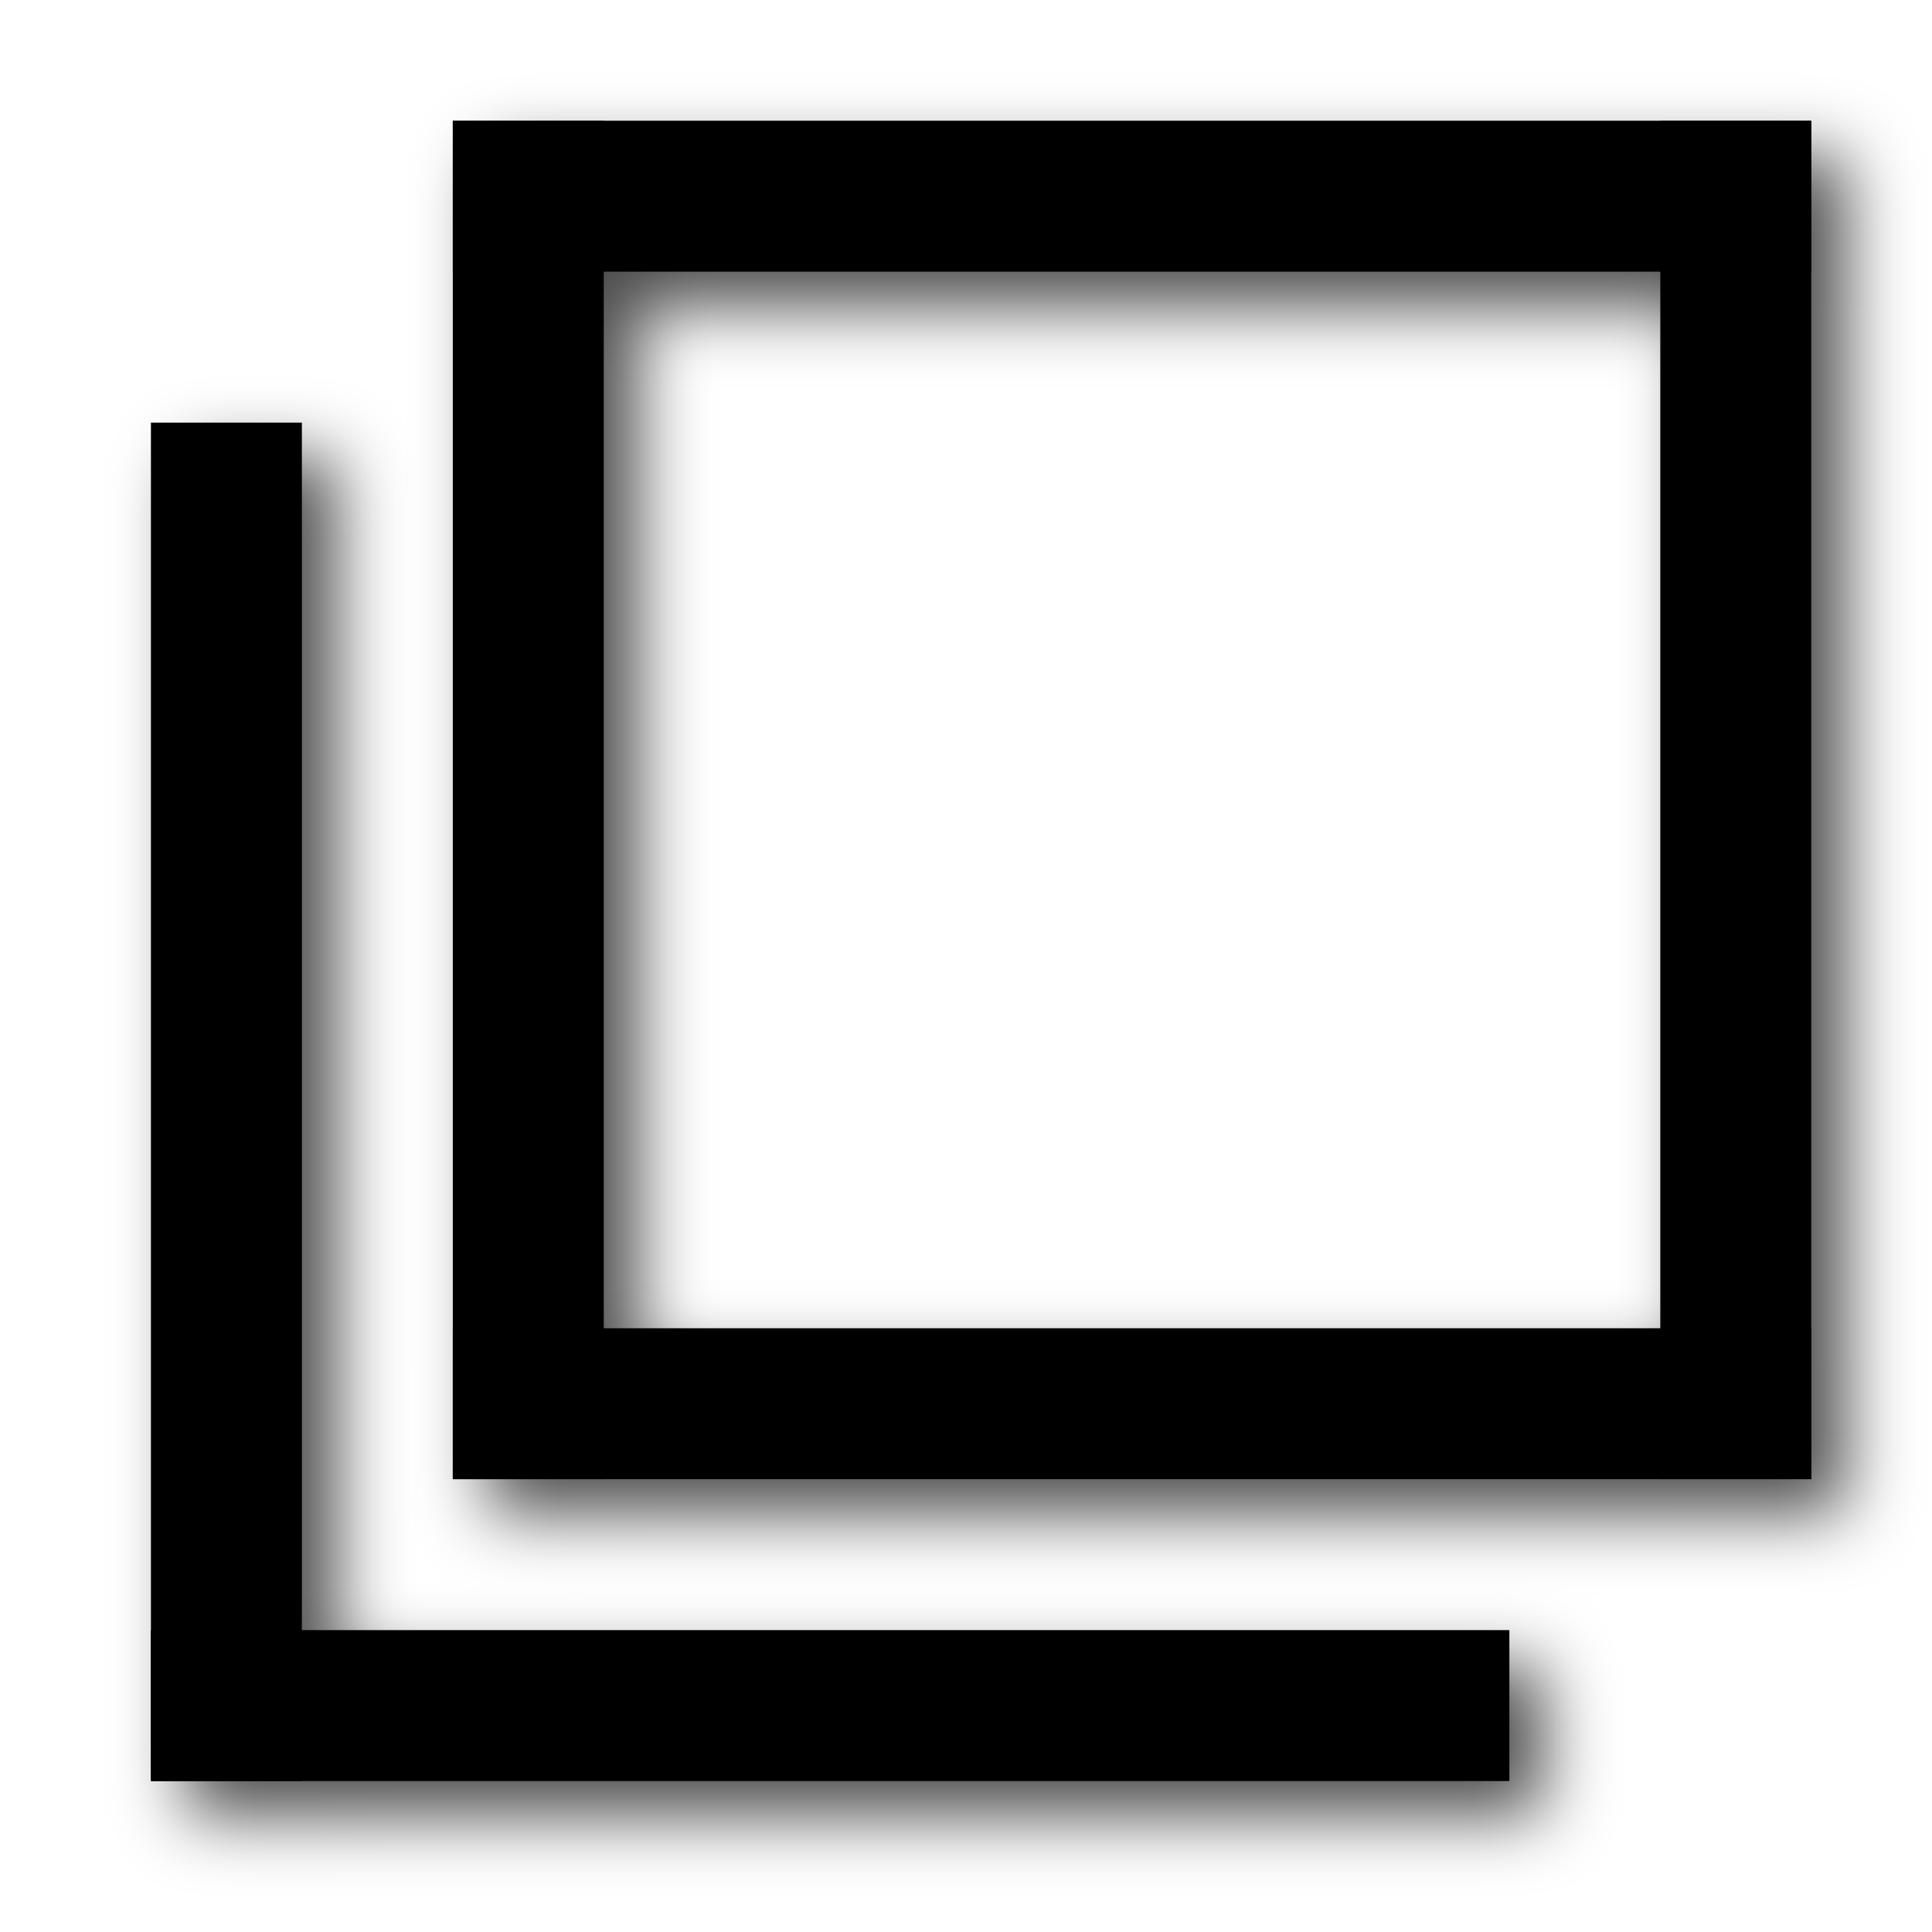
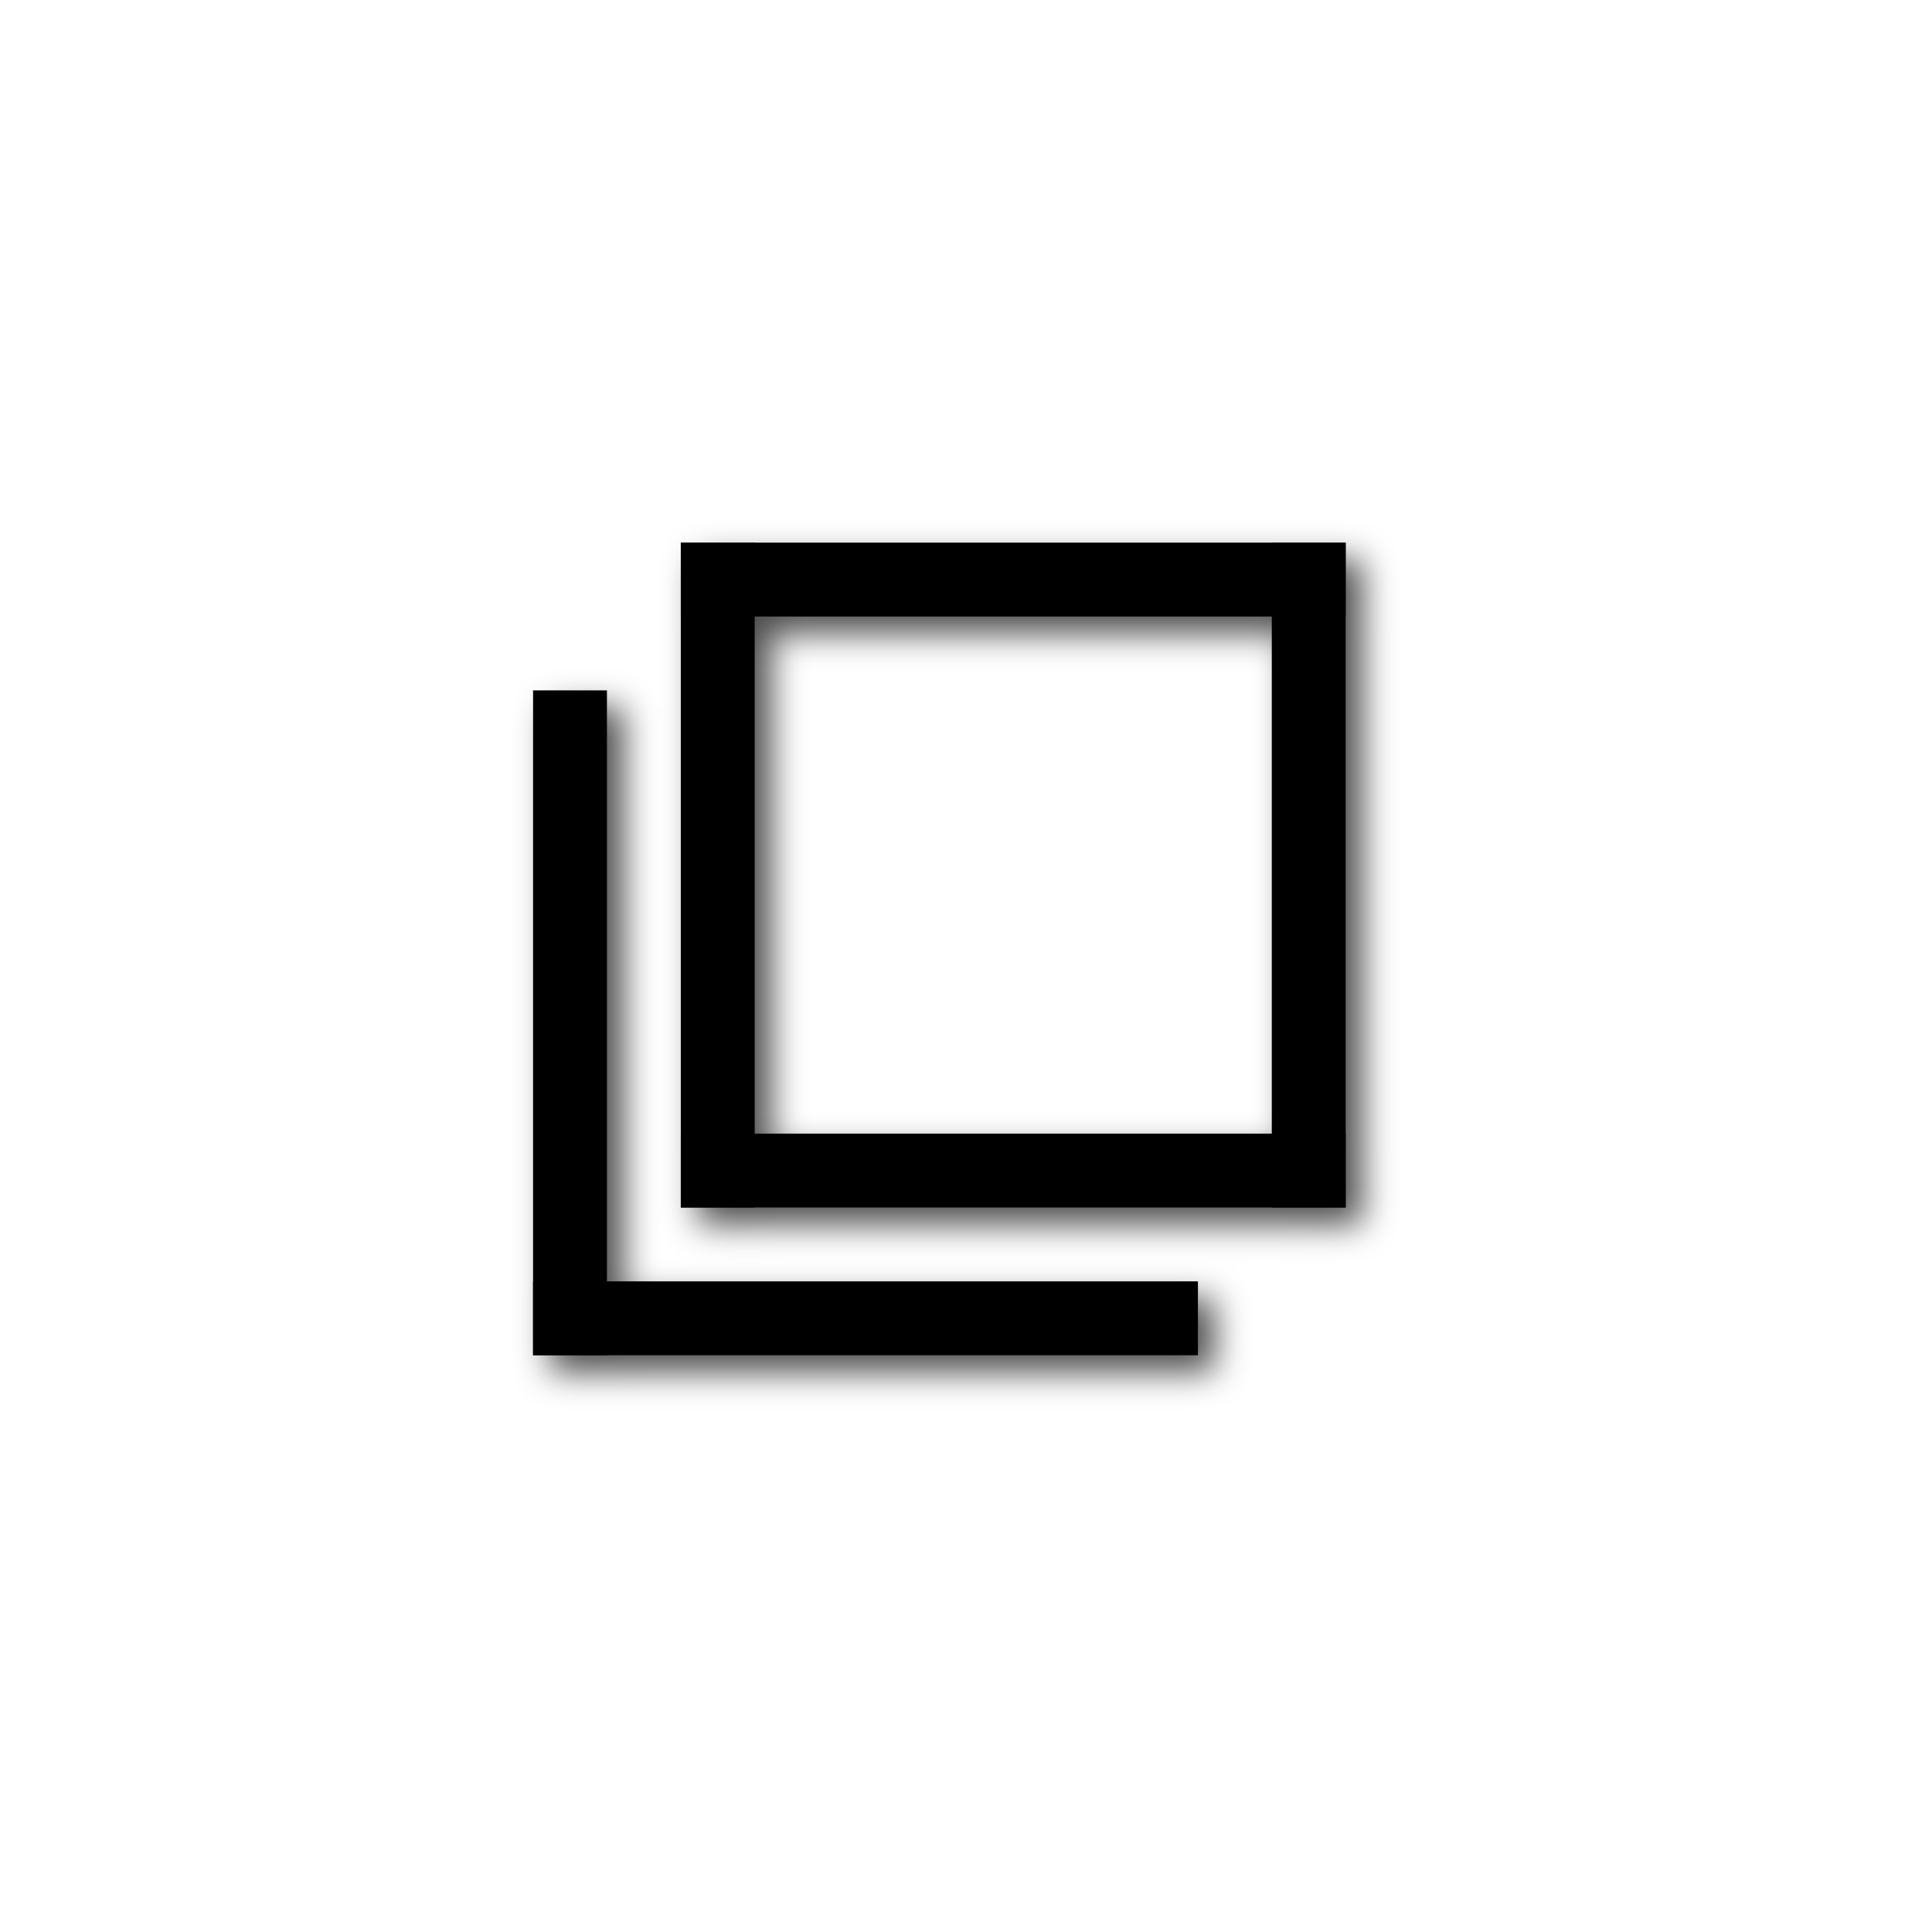
<svg xmlns="http://www.w3.org/2000/svg" xmlns:ns1="http://www.openswatchbook.org/uri/2009/osb" xmlns:xlink="http://www.w3.org/1999/xlink" width="64" height="64" id="svg2" version="1.1">
  <defs id="defs4">
    <linearGradient id="linearGradient4702">
      <stop style="stop-color:#fefd96;stop-opacity:1;" offset="0" id="stop4704" />
      <stop style="stop-color:#f5d607;stop-opacity:1;" offset="1" id="stop4706" />
    </linearGradient>
    <linearGradient id="linearGradient4696" ns1:paint="solid">
      <stop style="stop-color:#fffe40;stop-opacity:1;" offset="0" id="stop4698" />
    </linearGradient>
    <linearGradient id="linearGradient4532">
      <stop style="stop-color:#ffd040;stop-opacity:1;" offset="0" id="stop4534" />
      <stop style="stop-color:#967933;stop-opacity:1;" offset="1" id="stop4536" />
    </linearGradient>
    <marker orient="auto" refY="0.0" refX="0.0" id="Arrow1Send" style="overflow:visible;">
      <path id="path3801" d="M 0.0,0.0 L 5.0,-5.0 L -12.5,0.0 L 5.0,5.0 L 0.0,0.0 z " style="fill-rule:evenodd;stroke:#000000;stroke-width:1.0pt;" transform="scale(0.2) rotate(180) translate(6,0)" />
    </marker>
    <marker orient="auto" refY="0.0" refX="0.0" id="Arrow2Send" style="overflow:visible;">
      <path id="path3819" style="fill-rule:evenodd;stroke-width:0.625;stroke-linejoin:round;" d="M 8.719,4.034 L -2.207,0.016 L 8.719,-4.002 C 6.973,-1.63 6.983,1.616 8.719,4.034 z " transform="scale(0.3) rotate(180) translate(-2.3,0)" />
    </marker>
    <marker orient="auto" refY="0.0" refX="0.0" id="TriangleOutL" style="overflow:visible">
      <path id="path3928" d="M 5.77,0.0 L -2.88,5.0 L -2.88,-5.0 L 5.77,0.0 z " style="fill-rule:evenodd;stroke:#000000;stroke-width:1.0pt" transform="scale(0.8)" />
    </marker>
    <marker orient="auto" refY="0.0" refX="0.0" id="Arrow1Lend" style="overflow:visible;">
      <path id="path3789" d="M 0.0,0.0 L 5.0,-5.0 L -12.5,0.0 L 5.0,5.0 L 0.0,0.0 z " style="fill-rule:evenodd;stroke:#000000;stroke-width:1.0pt;" transform="scale(0.8) rotate(180) translate(12.5,0)" />
    </marker>
    <marker orient="auto" refY="0.0" refX="0.0" id="Arrow1Lstart" style="overflow:visible">
      <path id="path3786" d="M 0.0,0.0 L 5.0,-5.0 L -12.5,0.0 L 5.0,5.0 L 0.0,0.0 z " style="fill-rule:evenodd;stroke:#000000;stroke-width:1.0pt" transform="scale(0.8) translate(12.5,0)" />
    </marker>
    <marker orient="auto" refY="0.0" refX="0.0" id="Arrow2Mend" style="overflow:visible;">
      <path id="path3813" style="fill-rule:evenodd;stroke-width:0.625;stroke-linejoin:round;" d="M 8.719,4.034 L -2.207,0.016 L 8.719,-4.002 C 6.973,-1.63 6.983,1.616 8.719,4.034 z " transform="scale(0.6) rotate(180) translate(0,0)" />
    </marker>
    <marker orient="auto" refY="0.0" refX="0.0" id="Arrow2Mstart" style="overflow:visible">
      <path id="path3810" style="fill-rule:evenodd;stroke-width:0.625;stroke-linejoin:round" d="M 8.719,4.034 L -2.207,0.016 L 8.719,-4.002 C 6.973,-1.63 6.983,1.616 8.719,4.034 z " transform="scale(0.6) translate(0,0)" />
    </marker>
    <marker orient="auto" refY="0.0" refX="0.0" id="Arrow1Mend" style="overflow:visible;">
      <path id="path3795" d="M 0.0,0.0 L 5.0,-5.0 L -12.5,0.0 L 5.0,5.0 L 0.0,0.0 z " style="fill-rule:evenodd;stroke:#000000;stroke-width:1.0pt;" transform="scale(0.4) rotate(180) translate(10,0)" />
    </marker>
    <filter style="color-interpolation-filters:sRGB;" id="filter4674">
      <feFlood flood-opacity="0.7" flood-color="rgb(0,0,0)" result="flood" id="feFlood4676" />
      <feComposite in="flood" in2="SourceGraphic" operator="in" result="composite1" id="feComposite4678" />
      <feGaussianBlur in="composite" stdDeviation="2" result="blur" id="feGaussianBlur4680" />
      <feOffset dx="2" dy="2" result="offset" id="feOffset4682" />
      <feComposite in="SourceGraphic" in2="offset" operator="over" result="composite2" id="feComposite4684" />
    </filter>
    <linearGradient xlink:href="#linearGradient4702" id="linearGradient4708" x1="-6.011" y1="1010.302" x2="66.328" y2="1022.982" gradientUnits="userSpaceOnUse" />
    <filter style="color-interpolation-filters:sRGB;" id="filter4891">
      <feFlood flood-opacity="0.7" flood-color="rgb(0,0,0)" result="flood" id="feFlood4893" />
      <feComposite in="flood" in2="SourceGraphic" operator="in" result="composite1" id="feComposite4895" />
      <feGaussianBlur in="composite" stdDeviation="2" result="blur" id="feGaussianBlur4897" />
      <feOffset dx="2" dy="2" result="offset" id="feOffset4899" />
      <feComposite in="SourceGraphic" in2="offset" operator="over" result="composite2" id="feComposite4901" />
    </filter>
  </defs>
  <g id="layer1" transform="translate(0,-988.3622)">
    <g id="g6386">
      <g id="g8207" transform="matrix(0.7886433,0,0,0.7886433,6.740283,215.5942)" style="stroke-width:6.34;stroke-miterlimit:1;stroke-dasharray:none">
        <g id="g4744" transform="matrix(0.8870967,0,0,0.8870967,4.250215,114.5777)">
          <g id="g4784" transform="matrix(0.8181818,0,0,0.8181818,12.97043,178.3887)">
-             <g id="g4883" style="filter:url(#filter4891)">
-               <rect y="981.138" x="-7.279" height="8.735" width="78.616" id="rect4710" style="fill:#000000;fill-opacity:1;fill-rule:nonzero;stroke:none" />
-               <rect transform="matrix(0,-1,1,0,0,0)" y="-7.279" x="-1059.754" height="8.735" width="78.616" id="rect4710-3" style="fill:#000000;fill-opacity:1;fill-rule:nonzero;stroke:none" />
-               <rect transform="matrix(0,-1,1,0,0,0)" y="62.602" x="-1059.754" height="8.735" width="78.616" id="rect4710-0" style="fill:#000000;fill-opacity:1;fill-rule:nonzero;stroke:none" />
-               <rect y="1051.019" x="-7.279" height="8.735" width="78.616" id="rect4710-07" style="fill:#000000;fill-opacity:1;fill-rule:nonzero;stroke:none" />
-               <rect transform="matrix(0,-1,1,0,0,0)" y="-24.749" x="-1077.224" height="8.735" width="78.616" id="rect4710-3-6" style="fill:#000000;fill-opacity:1;fill-rule:nonzero;stroke:none" />
-               <rect y="1068.489" x="-24.749" height="8.735" width="78.616" id="rect4710-07-7" style="fill:#000000;fill-opacity:1;fill-rule:nonzero;stroke:none" />
+             <g id="g3046" transform="matrix(0.4894249,0,0,0.4894249,9.478733,525.3609)">
+               <g style="filter:url(#filter4891)" id="g4883">
+                 <rect style="fill:#000000;fill-opacity:1;fill-rule:nonzero;stroke:none" id="rect4710" width="78.616" height="8.735" x="-7.279" y="981.138" />
+                 <rect style="fill:#000000;fill-opacity:1;fill-rule:nonzero;stroke:none" id="rect4710-3" width="78.616" height="8.735" x="-1059.754" y="-7.279" transform="matrix(0,-1,1,0,0,0)" />
+                 <rect style="fill:#000000;fill-opacity:1;fill-rule:nonzero;stroke:none" id="rect4710-0" width="78.616" height="8.735" x="-1059.754" y="62.602" transform="matrix(0,-1,1,0,0,0)" />
+                 <rect style="fill:#000000;fill-opacity:1;fill-rule:nonzero;stroke:none" id="rect4710-07" width="78.616" height="8.735" x="-7.279" y="1051.019" />
+                 <rect style="fill:#000000;fill-opacity:1;fill-rule:nonzero;stroke:none" id="rect4710-3-6" width="78.616" height="8.735" x="-1077.224" y="-24.749" transform="matrix(0,-1,1,0,0,0)" />
+                 <rect style="fill:#000000;fill-opacity:1;fill-rule:nonzero;stroke:none" id="rect4710-07-7" width="78.616" height="8.735" x="-24.749" y="1068.489" />
+               </g>
            </g>
          </g>
        </g>
      </g>
    </g>
  </g>
</svg>
